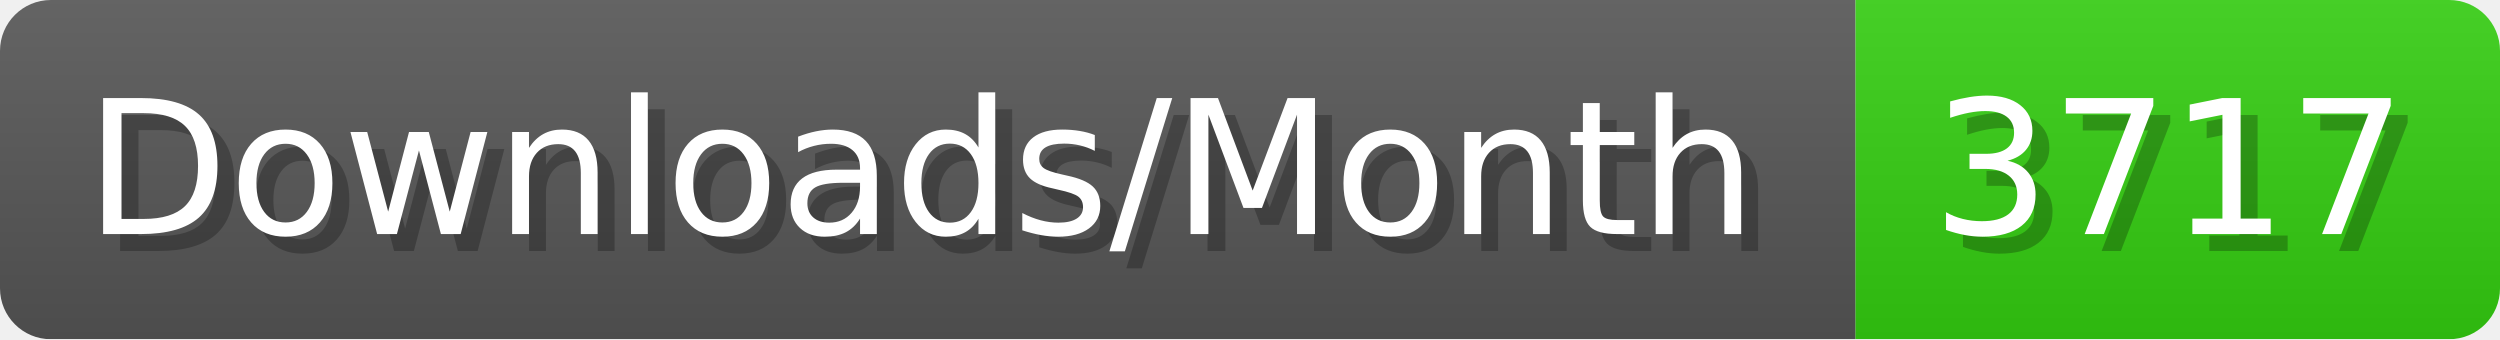
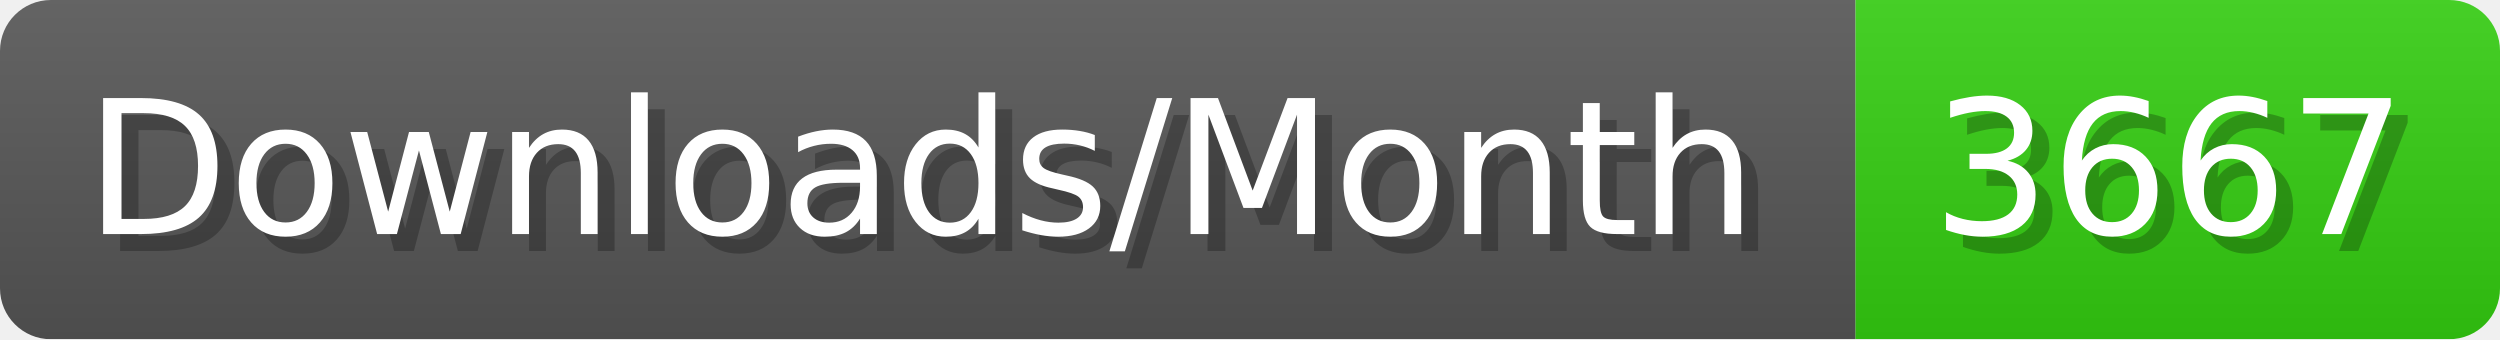
- <svg xmlns="http://www.w3.org/2000/svg" width="147.4" height="20" viewBox="0 0 1474 200" role="img" aria-label="Downloads/Month: 3717">
+ <svg xmlns="http://www.w3.org/2000/svg" width="147.4" height="20" viewBox="0 0 1474 200" role="img" aria-label="Downloads/Month: 3667">
  <linearGradient id="YlXUI" x2="0" y2="100%">
    <stop offset="0" stop-opacity=".1" stop-color="#EEE" />
    <stop offset="1" stop-opacity=".1" />
  </linearGradient>
  <mask id="JHhop">
    <rect width="1474" height="200" rx="30" fill="#FFF" />
  </mask>
  <g mask="url(#JHhop)">
    <rect width="1094" height="200" fill="#555" />
    <rect width="380" height="200" fill="#3C1" x="1094" />
    <rect width="1474" height="200" fill="url(#YlXUI)" />
  </g>
  <g aria-hidden="true" fill="#fff" text-anchor="start" font-family="Verdana,DejaVu Sans,sans-serif" font-size="110">
    <text x="60" y="148" textLength="994" fill="#000" opacity="0.25">Downloads/Month</text>
    <text x="50" y="138" textLength="994">Downloads/Month</text>
-     <text x="1149" y="148" textLength="280" fill="#000" opacity="0.25">3717</text>
-     <text x="1139" y="138" textLength="280">3717</text>
+     <text x="1149" y="148" textLength="280" fill="#000" opacity="0.25">3667</text>
+     <text x="1139" y="138" textLength="280">3667</text>
  </g>
</svg>
